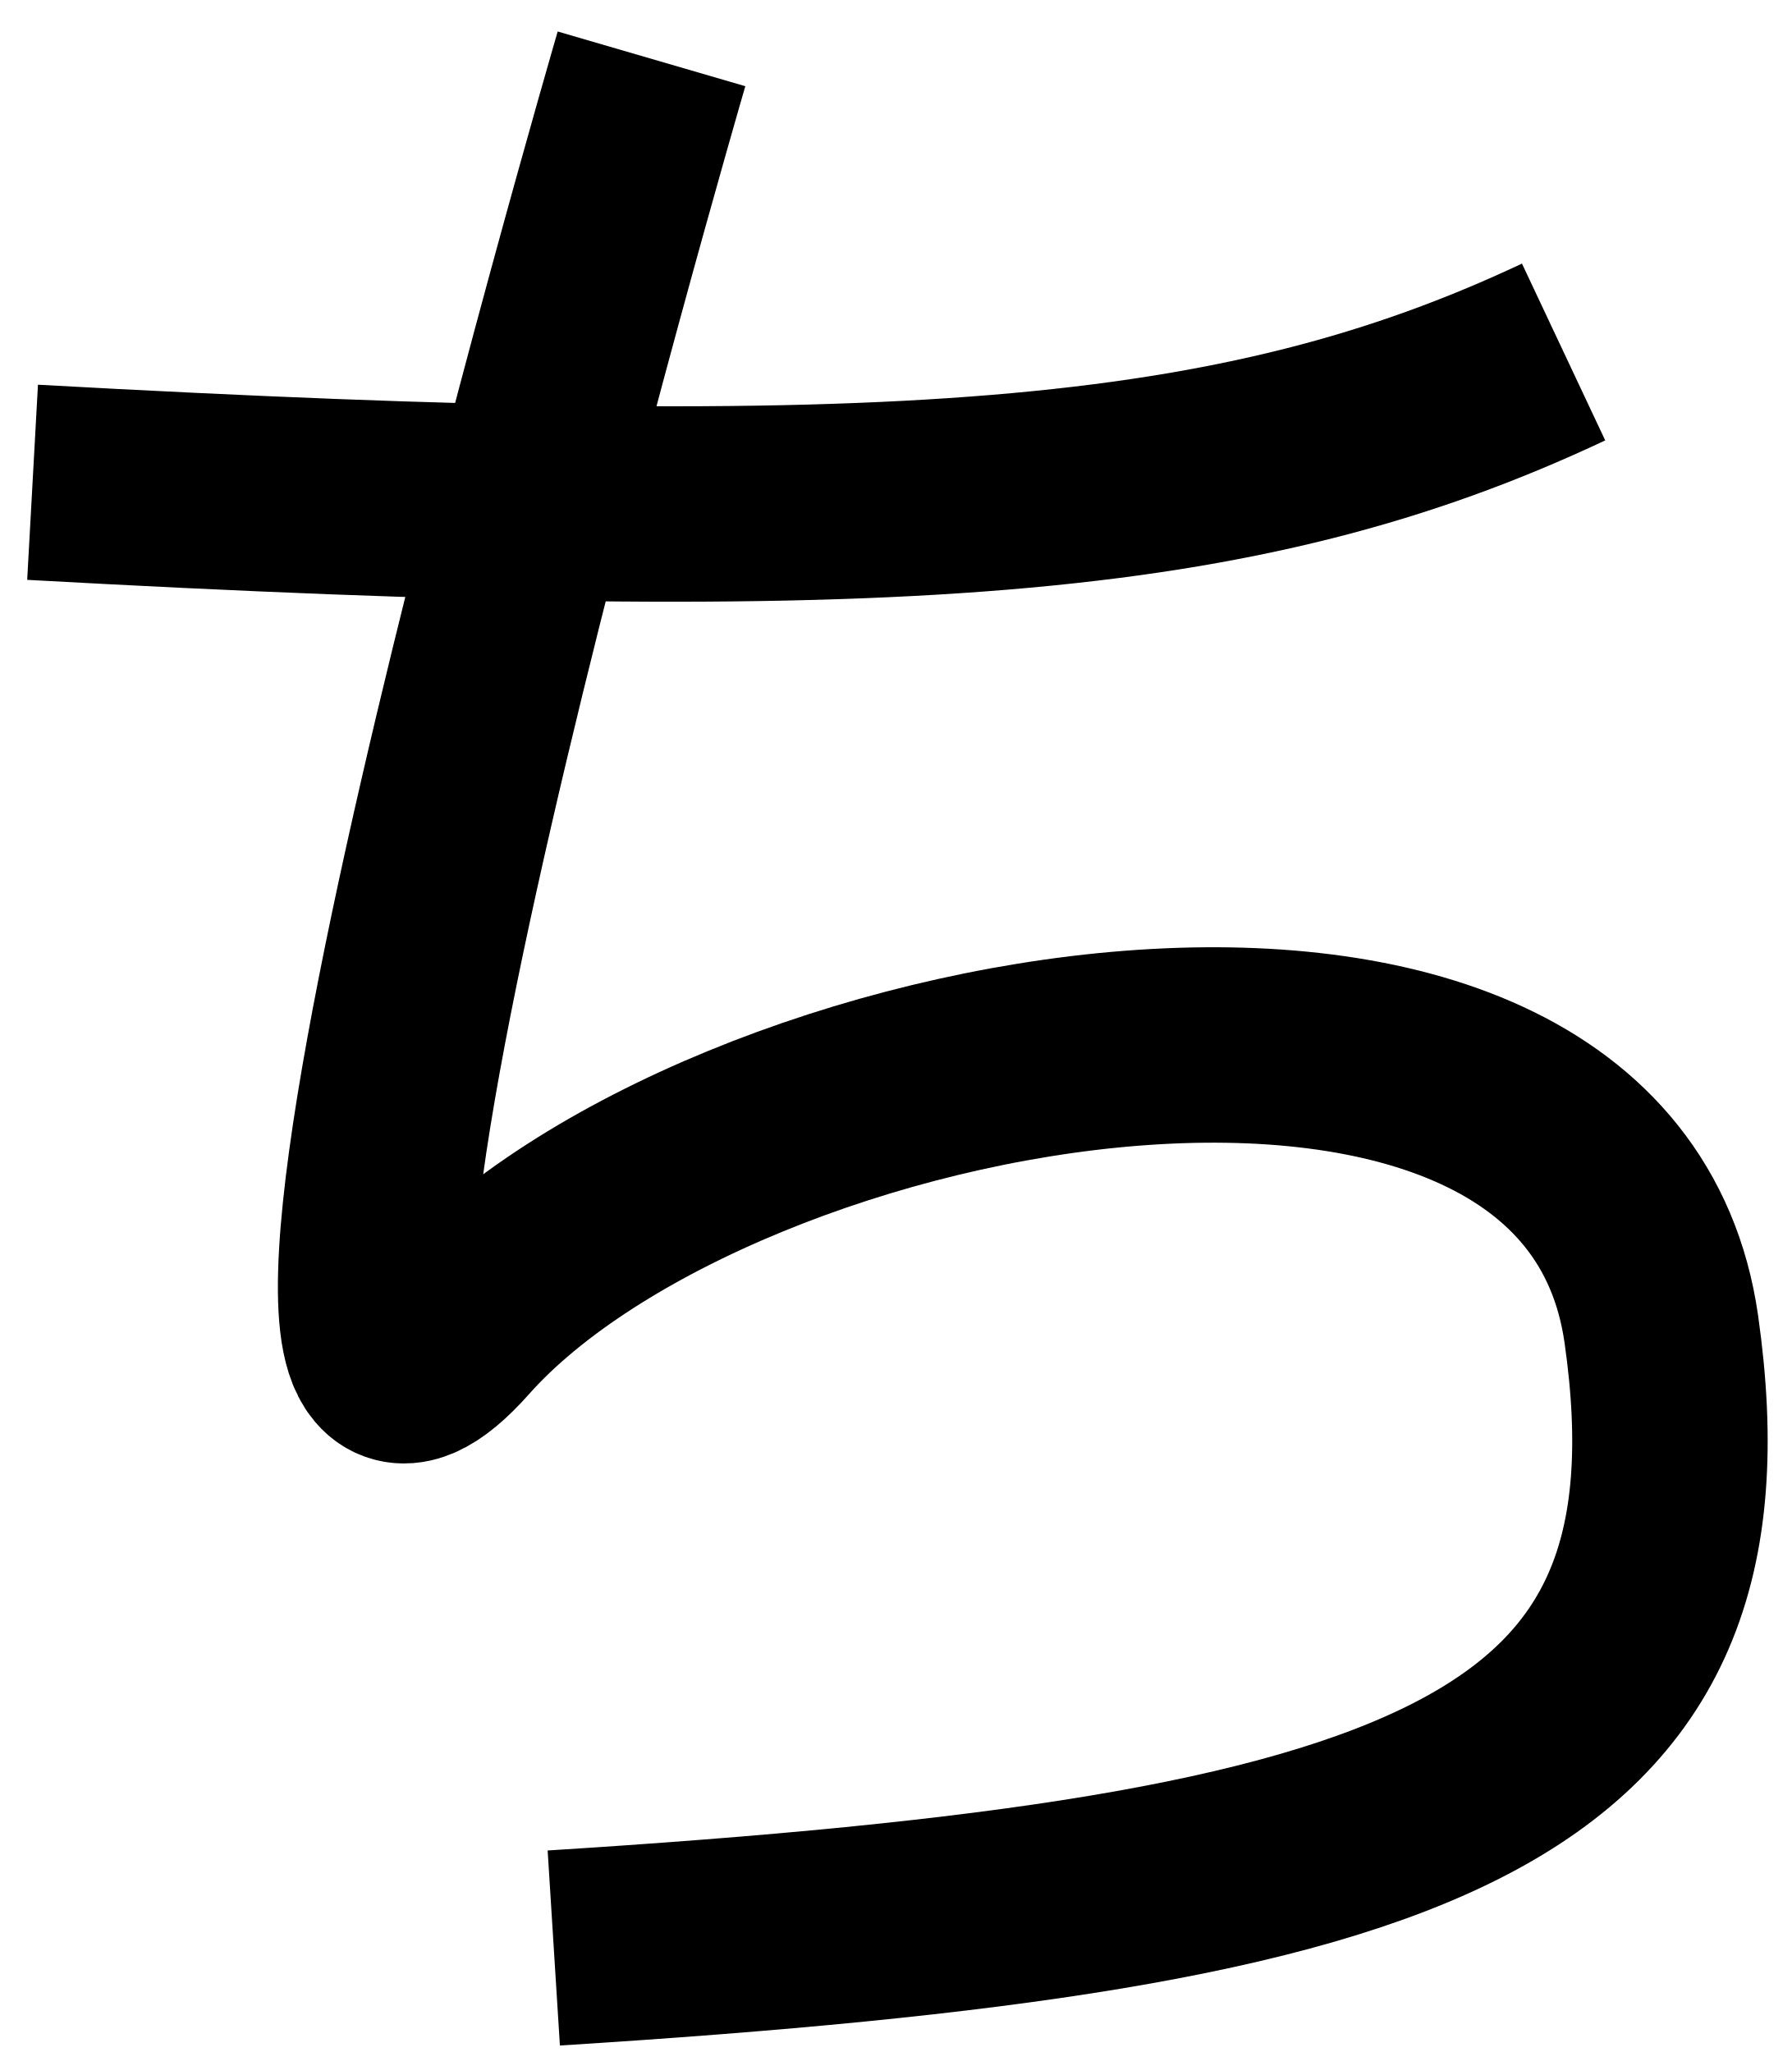
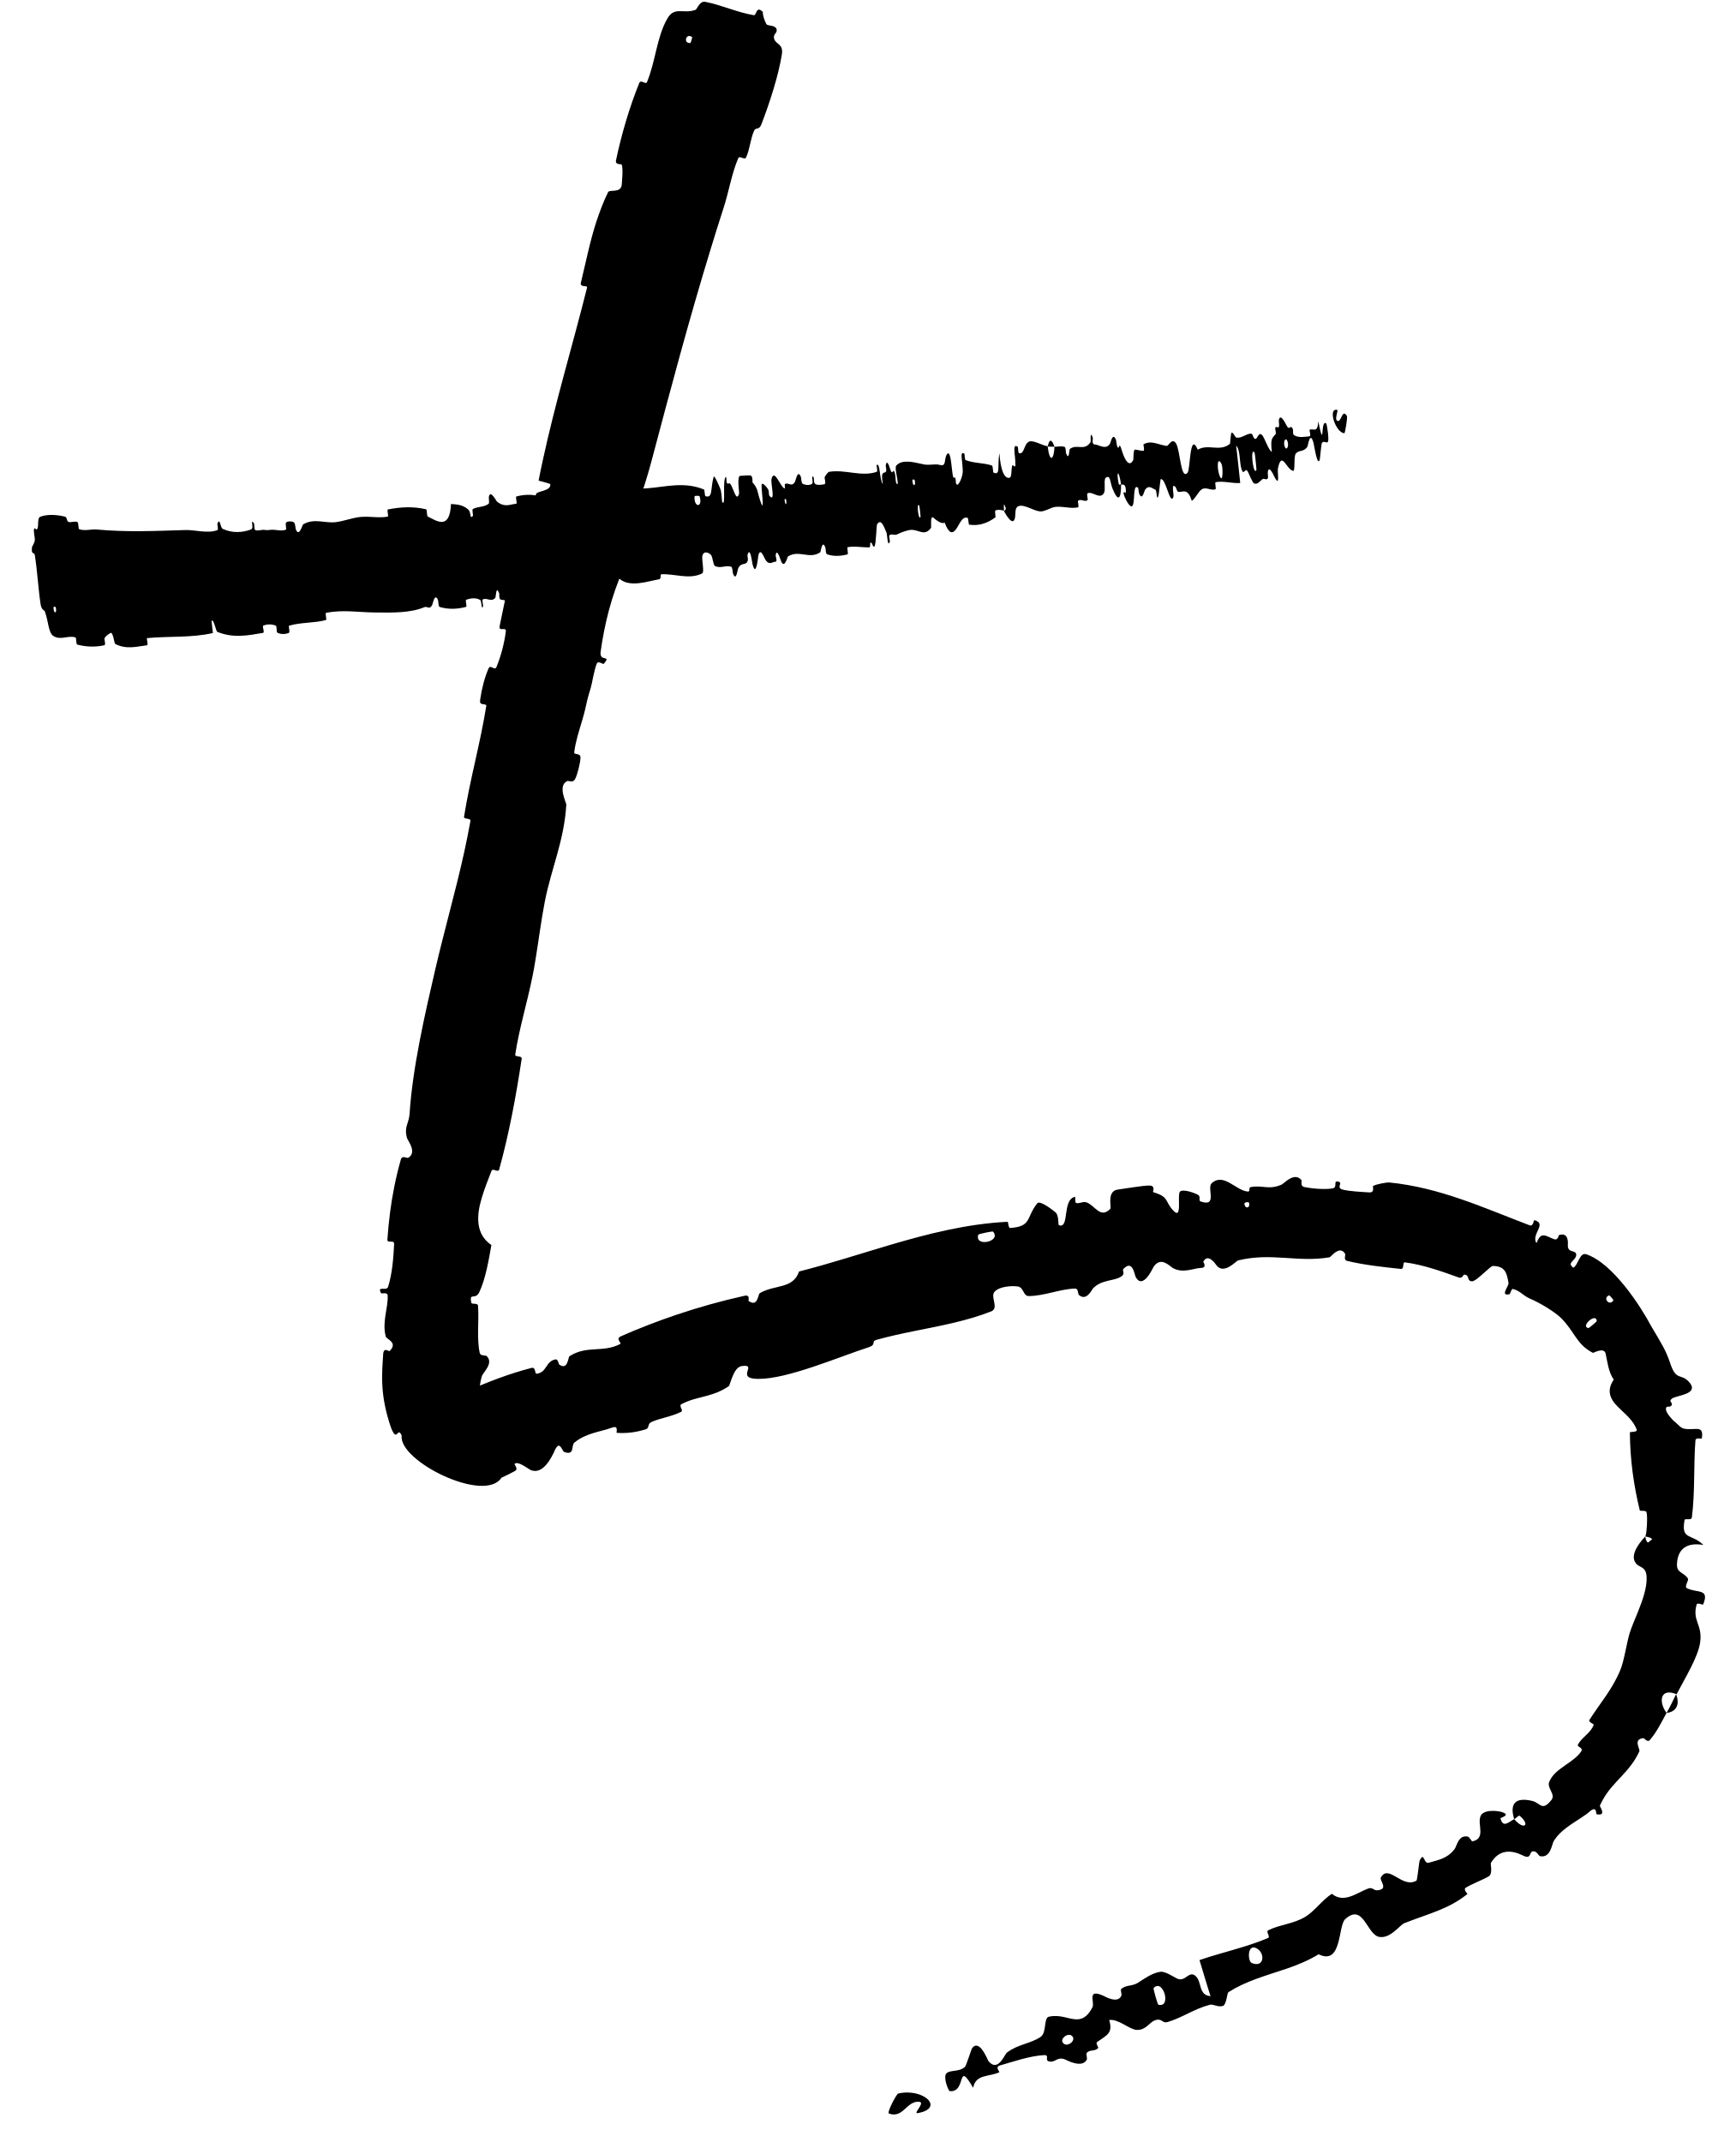
- <svg xmlns="http://www.w3.org/2000/svg" width="55" height="63" viewBox="0 0 55 63" fill="none">
-   <path d="M1 14.807C27.446 16.267 38.032 15.5 48 10.807M20 1.807C20 1.807 6 49.807 14 40.807C22 31.807 49 26.807 51 40.807C53 54.807 43.862 58.118 17 59.807" stroke="black" stroke-width="6" />
+ <svg xmlns="http://www.w3.org/2000/svg" width="47" height="58" viewBox="0 0 47 58" fill="none">
+   <path d="M1.089 13.993C1.282 13.916 1.549 13.938 1.757 13.989C1.822 14.005 1.804 14.114 1.85 14.13C1.939 14.16 2.01 14.098 2.099 14.137C2.129 14.15 2.116 14.321 2.146 14.331C2.313 14.384 2.457 14.323 2.622 14.338C3.431 14.413 4.213 14.377 5.02 14.352C5.286 14.344 5.624 14.455 5.887 14.354C5.918 14.342 5.881 14.198 5.885 14.185C5.956 13.989 5.962 14.288 6.029 14.32C6.294 14.443 6.568 14.422 6.797 14.336C6.798 14.335 6.799 14.335 6.801 14.334C6.89 14.291 6.758 14.023 6.878 14.171C6.887 14.181 6.881 14.34 6.91 14.353C6.977 14.383 7.092 14.34 7.142 14.346C7.239 14.359 7.254 14.355 7.342 14.346C7.463 14.334 7.616 14.393 7.741 14.342C7.768 14.33 7.711 14.176 7.752 14.143C7.792 14.11 7.91 14.109 7.954 14.142C7.999 14.174 7.998 14.301 8.008 14.329C8.096 14.564 8.188 14.212 8.205 14.201C8.503 14.02 8.798 14.176 9.095 14.138C9.321 14.109 9.554 14.015 9.769 13.997C10.026 13.975 10.253 14.034 10.5 13.988C10.526 13.983 10.471 13.8 10.503 13.794C10.84 13.729 11.18 13.706 11.535 13.79C11.57 13.798 11.547 13.968 11.584 13.987C11.809 14.095 12.178 14.378 12.211 13.647C12.355 13.657 12.53 13.664 12.674 13.793C12.753 13.863 12.723 14.012 12.77 13.998C12.777 13.995 12.787 13.988 12.8 13.975C12.821 13.955 12.772 13.802 12.803 13.784C12.938 13.709 13.1 13.74 13.23 13.641C13.256 13.621 13.23 13.482 13.235 13.455C13.277 13.242 13.434 13.566 13.461 13.587C13.672 13.747 13.8 13.658 13.976 13.64C14.017 13.636 13.945 13.453 13.983 13.443C14.183 13.39 14.395 13.379 14.604 13.438C14.65 13.451 14.63 13.617 14.653 13.632C14.756 13.695 14.738 13.389 14.835 13.443C14.856 13.454 14.863 13.593 14.868 13.607C14.952 13.838 14.956 13.496 14.969 13.487C15.131 13.363 15.287 13.7 15.449 13.629C15.469 13.62 15.401 13.452 15.457 13.437C15.829 13.341 16.235 13.338 16.627 13.43C16.688 13.444 16.663 13.58 16.669 13.596C16.76 13.84 16.756 13.498 16.773 13.483C16.912 13.372 17.087 13.638 17.138 13.223C17.661 13.27 18.152 13.083 18.674 13.152C18.803 13.169 18.933 13.201 19.066 13.257C19.075 13.26 19.082 13.428 19.099 13.434C19.302 13.502 19.233 13.249 19.32 12.917C19.342 12.833 19.488 13.202 19.5 13.229C19.544 13.328 19.543 13.58 19.556 13.598C19.663 13.744 19.545 12.928 19.662 12.913C19.666 12.914 19.67 13.066 19.681 13.08C19.718 13.123 19.741 13.059 19.777 13.107C19.861 13.219 19.936 13.613 20.011 13.368C20.021 13.337 19.942 12.875 20.049 12.884C20.092 12.888 20.276 12.857 20.331 12.88C20.387 12.903 20.37 13.057 20.375 13.063C20.54 13.243 20.497 13.332 20.604 13.616C20.711 13.899 20.603 13.206 20.622 13.124C20.641 13.043 20.764 13.194 20.796 13.247C20.828 13.301 20.809 13.4 20.835 13.429C21.01 13.62 20.856 13.075 20.891 12.959C20.973 12.683 21.128 13.187 21.24 13.225C21.27 13.235 21.232 13.12 21.256 13.106C21.351 13.051 21.432 13.204 21.527 13.042C21.543 13.016 21.596 12.694 21.685 12.914C21.697 12.946 21.69 13.078 21.736 13.101C21.805 13.136 21.924 13.149 21.988 13.098C22.034 13.059 21.949 12.855 22.021 12.913C22.054 12.939 22.017 13.069 22.076 13.107C22.134 13.145 22.27 13.123 22.321 13.112C22.372 13.101 22.323 12.944 22.326 12.933C22.343 12.867 22.432 12.777 22.441 12.777C22.879 12.701 23.32 12.92 23.738 12.776C23.771 12.765 23.727 12.599 23.732 12.595C23.838 12.509 23.804 12.972 23.904 13.112C23.849 12.77 23.904 12.826 23.981 12.778C24.017 12.755 23.979 12.624 23.981 12.61C24.014 12.4 24.087 12.656 24.104 12.709C24.168 12.9 24.18 12.663 24.223 12.791C24.265 12.918 24.23 13.119 24.307 13.106C24.314 12.981 24.215 12.666 24.267 12.607C24.349 12.514 24.473 12.493 24.603 12.501C24.79 12.512 24.989 12.582 25.097 12.584C25.279 12.588 25.334 12.558 25.444 12.589C25.643 12.646 25.544 12.416 25.647 12.292C25.75 12.168 25.768 12.762 25.801 12.886C25.833 13.01 25.835 12.878 25.864 12.944C25.894 13.011 25.86 13.103 25.912 13.123C25.963 13.142 26.067 12.901 26.067 12.767C26.068 12.483 25.971 12.197 26.112 12.284C26.12 12.289 26.116 12.447 26.146 12.459C26.385 12.549 26.618 12.527 26.855 12.604C26.888 12.615 26.882 12.79 26.901 12.798C27.101 12.884 26.998 12.603 27.059 12.269C27.09 12.7 27.18 12.954 27.322 12.939C27.407 12.93 27.369 12.745 27.407 12.606C27.418 12.564 27.495 12.685 27.494 12.596C27.494 12.304 27.396 11.989 27.558 12.099C27.566 12.104 27.565 12.264 27.588 12.271C27.739 12.315 27.718 12.012 27.868 11.956C27.985 11.912 28.224 12.068 28.365 12.081C28.423 12.562 28.539 12.436 28.55 12.097C28.641 12.099 28.735 12.068 28.828 12.103C28.859 12.115 28.857 12.257 28.863 12.271C28.951 12.5 28.948 12.173 28.966 12.158C29.16 12.008 29.361 12.231 29.53 11.967C29.536 11.957 29.505 11.621 29.59 11.859C29.595 11.875 29.549 12.036 29.644 12.035C29.739 12.035 29.939 12.192 30.05 12.021C30.077 11.979 30.122 11.698 30.213 11.902C30.225 11.93 30.228 12.027 30.247 12.078C30.308 12.243 30.287 11.903 30.37 12.184C30.437 12.409 30.53 12.584 30.619 12.534C30.642 12.522 30.663 12.496 30.685 12.453C30.688 12.447 30.685 12.175 30.727 12.174C30.794 12.172 30.895 12.216 30.963 12.206C30.996 12.201 30.954 12.037 30.959 12.033C31.169 11.912 31.346 12.04 31.592 12.075C31.637 12.081 31.733 11.838 31.841 12.007C31.958 12.191 31.966 13.02 32.155 12.799C32.231 12.71 32.208 11.66 32.43 12.177C32.713 12.007 33.024 12.246 33.3 12.018C33.313 12.008 33.319 11.713 33.351 11.713C33.399 11.714 33.442 11.846 33.477 11.85C33.623 11.873 33.737 11.741 33.875 11.742C33.928 11.742 33.927 11.884 33.99 11.884C34.052 11.884 34.07 11.695 34.164 11.773C34.236 11.833 34.346 12.201 34.436 12.234C34.392 11.863 34.45 11.863 34.54 11.752C34.557 11.731 34.519 11.604 34.527 11.588C34.556 11.516 34.605 11.619 34.631 11.542C34.638 11.523 34.622 11.397 34.626 11.374C34.663 11.18 34.799 11.452 34.823 11.5C34.912 11.68 34.922 11.511 34.982 11.579C35.042 11.647 34.978 11.749 35.043 11.787C35.176 11.864 35.33 11.824 35.455 11.814C35.504 11.809 35.449 11.645 35.456 11.64C35.552 11.584 35.678 11.751 35.692 11.407C35.873 12.269 35.743 11.315 35.911 11.471C35.924 11.483 35.991 11.893 35.955 11.959C35.918 12.025 35.835 11.905 35.786 12.007C35.774 12.031 35.74 12.427 35.732 12.452C35.666 12.646 35.575 12.032 35.566 11.999C35.467 11.641 35.418 12.07 35.395 12.102C35.289 12.249 35.175 12.175 35.084 12.283C35.025 12.352 35.07 12.756 35.016 12.75C34.836 12.731 34.704 12.177 34.601 12.685C34.579 12.793 34.67 13.23 34.499 12.899C34.489 12.878 34.355 12.573 34.326 12.781C34.322 12.807 34.339 12.935 34.331 12.947C34.28 13.024 34.227 12.927 34.167 12.985C34.108 13.042 34.038 13.125 33.958 13.091C33.91 13.071 33.821 12.839 33.792 12.783C33.71 12.622 33.68 12.907 33.616 12.707C33.552 12.507 33.587 12.185 33.47 12.066C33.509 12.4 33.544 12.743 33.58 13.079C33.36 13.095 33.131 13.015 32.913 13.057C32.886 13.063 32.937 13.239 32.908 13.249C32.789 13.293 32.665 13.179 32.544 13.246C32.45 13.299 32.366 13.503 32.268 13.563C32.157 13.19 32.02 13.339 31.904 13.318C31.863 13.311 31.853 13.209 31.821 13.179C31.701 13.069 31.793 13.4 31.77 13.457C31.676 13.699 31.569 12.937 31.426 12.974C31.418 12.976 31.376 13.395 31.366 13.422C31.305 13.598 31.334 13.282 31.279 13.258C31.178 13.215 31.101 13.127 31.005 13.26C30.977 13.299 30.933 13.562 30.845 13.374C30.834 13.35 30.821 13.214 30.814 13.207C30.752 13.155 30.729 13.212 30.717 13.303C30.702 13.416 30.705 13.582 30.677 13.666C30.627 13.818 30.484 13.54 30.452 13.458C30.368 13.248 30.483 13.36 30.484 13.338C30.487 13.079 30.416 13.133 30.354 13.119C30.293 12.706 30.214 12.741 30.291 13.106C30.299 13.146 30.34 13.102 30.354 13.119C30.354 13.532 30.27 13.596 30.122 13.229C30.052 13.056 30.07 12.843 29.938 12.937C29.878 12.979 29.939 13.262 29.892 13.347C29.784 13.541 29.581 13.296 29.452 13.355C29.406 13.376 29.473 13.527 29.442 13.546C29.359 13.6 29.266 13.493 29.185 13.564C29.178 13.571 29.218 13.732 29.191 13.737C28.984 13.783 28.789 13.701 28.57 13.726C28.464 13.738 28.287 13.852 28.176 13.848C27.982 13.841 27.719 13.633 27.565 13.711C27.464 13.762 27.508 13.922 27.477 14.039C27.417 14.267 27.213 13.899 27.185 13.842C27.184 13.84 27.27 13.79 27.211 13.712C27.161 13.541 27.186 13.841 27.185 13.842C27.167 13.805 26.98 13.791 26.948 13.827C26.931 13.846 26.962 14 26.952 14.007C26.727 14.176 26.489 14.247 26.234 14.205C26.23 14.203 26.214 14.029 26.203 14.025C26.051 13.966 25.987 14.189 25.885 14.33C25.784 14.471 25.685 14.44 25.578 14.152C25.494 14.2 25.35 14.085 25.267 14.014C25.184 13.944 25.216 14.283 25.211 14.29C25.084 14.465 24.974 14.416 24.841 14.376C24.793 14.361 24.741 14.348 24.685 14.347C24.584 14.345 24.393 14.418 24.291 14.469C24.21 14.509 24.149 14.437 24.077 14.497C24.068 14.505 24.097 14.654 24.095 14.66C24.03 14.851 24.026 14.479 24 14.415C23.904 14.185 23.848 14.063 23.75 14.189C23.728 14.218 23.72 14.757 23.677 14.794C23.621 14.841 23.62 14.648 23.562 14.702C23.557 14.707 23.573 14.823 23.533 14.823C23.347 14.824 23.139 14.781 22.95 14.817C22.924 14.822 22.981 15.003 22.944 15.012C22.771 15.056 22.577 15.074 22.395 15.009C22.35 14.992 22.36 14.859 22.346 14.822C22.26 14.596 22.223 14.945 22.21 14.953C21.917 15.156 21.638 14.879 21.336 15.066C21.32 15.077 21.232 15.457 21.133 15.153C21.126 15.133 21.026 14.821 21.001 15.046C21 15.06 21.058 15.22 20.991 15.211C20.925 15.203 20.835 15.325 20.724 15.156C20.688 15.103 20.582 14.793 20.53 15.057C20.527 15.076 20.471 15.665 20.375 15.276C20.359 15.211 20.314 14.792 20.241 15.019C20.227 15.063 20.274 15.152 20.231 15.217C20.165 15.316 20.049 15.217 19.978 15.416C19.966 15.451 19.932 15.744 19.848 15.535C19.835 15.503 19.834 15.361 19.802 15.349C19.651 15.292 19.515 15.404 19.359 15.326C19.304 15.298 19.302 15.069 19.241 15.015C19.18 14.961 19.066 14.916 19.024 15.027C18.981 15.137 19.087 15.489 19.008 15.529C18.998 15.534 18.988 15.539 18.977 15.543C18.64 15.69 18.267 15.534 17.913 15.549C17.859 15.551 17.919 15.674 17.841 15.687C17.551 15.733 17.065 15.918 16.778 15.676C16.548 15.482 16.781 15.283 16.615 15.213C16.535 15.18 16.508 15.609 16.491 15.624C16.332 15.781 16.187 15.611 16.036 15.688C16.004 15.704 16.058 15.869 16.031 15.881C15.94 15.922 15.831 15.859 15.742 15.885C15.702 15.896 15.726 16.025 15.687 16.02C15.594 16.009 15.508 15.964 15.405 15.854C15.396 15.844 15.429 15.676 15.362 15.678C15.254 15.683 15.105 15.58 14.997 15.719C14.965 15.761 15.002 16.057 14.897 15.863C14.875 15.822 14.851 15.464 14.798 15.783C14.789 15.836 14.687 16.27 14.578 16.012C14.549 15.944 14.461 15.66 14.423 15.711C14.418 15.719 14.462 15.875 14.427 15.895C14.305 15.964 14.168 15.964 14.042 16.03C14.009 16.048 14.082 16.206 14.031 16.228C13.892 16.288 13.706 16.269 13.558 16.235C13.503 16.223 13.522 16.082 13.517 16.067C13.425 15.834 13.43 16.164 13.412 16.186C13.301 16.316 13.185 16.175 13.074 16.23C13.043 16.245 13.086 16.397 13.081 16.412C13.08 16.416 13.079 16.42 13.077 16.423C13.033 16.539 13.045 16.27 13 16.245C12.872 16.173 12.743 16.202 12.627 16.237C12.584 16.25 12.656 16.424 12.617 16.433C12.39 16.494 12.147 16.507 11.908 16.436C11.863 16.423 11.872 16.28 11.86 16.25C11.77 16.036 11.719 16.35 11.702 16.381C11.625 16.524 11.573 16.407 11.493 16.44C11.103 16.605 10.594 16.587 10.206 16.585C9.7 16.584 9.298 16.501 8.828 16.595C8.798 16.601 8.852 16.782 8.826 16.789C8.496 16.876 8.157 16.846 7.828 16.942C7.801 16.949 7.863 17.119 7.82 17.137C7.732 17.175 7.616 17.18 7.517 17.136C7.469 17.115 7.51 16.957 7.462 16.939C7.35 16.896 7.236 16.898 7.132 16.939C7.131 16.939 7.131 16.939 7.131 16.94C7.088 16.959 7.179 17.128 7.12 17.137C6.716 17.206 6.321 17.288 5.881 17.108C5.851 17.096 5.78 16.735 5.729 16.813C5.737 16.914 5.752 17.033 5.764 17.141C5.18 17.274 4.579 17.222 3.983 17.278C3.958 17.28 4.026 17.467 3.977 17.473C3.697 17.506 3.432 17.593 3.121 17.438C3.09 17.423 3.062 17.082 2.984 17.144C2.971 17.156 2.85 17.217 2.827 17.294C2.824 17.306 2.867 17.461 2.827 17.471C2.594 17.525 2.341 17.52 2.093 17.454C2.053 17.443 2.072 17.269 2.044 17.26C1.84 17.195 1.647 17.349 1.444 17.22C1.308 17.132 1.316 16.835 1.215 16.557C1.2 16.518 1.123 16.521 1.098 16.355C1.035 15.937 1.013 15.473 0.942 15.027C0.926 14.932 0.837 15.048 0.868 14.808C0.871 14.792 0.935 14.705 0.943 14.624C0.949 14.568 0.904 14.401 0.921 14.328C0.938 14.255 0.985 14.393 1.017 14.306C1.05 14.217 1.006 14.027 1.089 13.993ZM24.893 13.699C24.804 13.546 24.87 14.141 24.925 13.989C24.927 13.981 24.897 13.707 24.893 13.699ZM33.075 12.567C32.953 12.316 32.942 12.709 33.03 12.903C33.118 13.097 33.112 12.643 33.075 12.567ZM33.969 12.259C33.84 12.066 33.93 12.91 34.019 12.726C34.024 12.715 33.977 12.271 33.969 12.259ZM1.507 16.437C1.505 16.429 1.45 16.428 1.449 16.436C1.444 16.628 1.556 16.63 1.507 16.437ZM34.854 11.936C34.807 11.826 34.731 11.969 34.789 12.106C34.836 12.216 34.912 12.072 34.854 11.936ZM21.279 13.514C21.277 13.505 21.237 13.502 21.244 13.552C21.267 13.713 21.316 13.66 21.279 13.514ZM36.401 11.73C36.168 11.727 35.942 11.05 36.201 11.097C36.248 11.105 36.132 11.331 36.197 11.386C36.316 11.487 36.331 11.041 36.468 11.262C36.493 11.302 36.415 11.732 36.401 11.731C36.401 11.731 36.401 11.73 36.401 11.73ZM24.763 12.992C24.761 12.984 24.706 12.983 24.705 12.991C24.7 13.183 24.811 13.185 24.763 12.992ZM18.942 13.437C18.936 13.421 18.808 13.421 18.806 13.437C18.779 13.754 19.039 13.754 18.942 13.437ZM28.369 12.093C28.404 11.896 28.472 11.865 28.55 12.097C28.489 12.092 28.43 12.097 28.369 12.093ZM21.169 1.476C21.079 2.046 20.831 2.81 20.613 3.371C20.546 3.543 20.466 3.427 20.414 3.547C20.315 3.776 20.299 4.061 20.198 4.267C20.162 4.341 20.023 4.204 19.989 4.282C19.81 4.7 19.728 5.215 19.589 5.637C19.473 5.991 19.351 6.388 19.242 6.742C18.66 8.64 18.149 10.561 17.631 12.518C17.58 12.713 17.52 12.912 17.456 13.114C17.264 13.724 17.033 14.409 16.948 15.014C16.934 15.108 17.09 15.085 17.098 15.106C17.217 15.425 16.948 15.267 16.868 15.441C16.552 16.135 16.361 16.933 16.263 17.644C16.222 17.947 16.573 17.711 16.347 17.976C16.331 17.994 16.195 17.885 16.161 17.963C16.084 18.141 16.035 18.496 15.992 18.636C15.908 18.907 15.9 18.953 15.842 19.213C15.82 19.309 15.792 19.408 15.762 19.51C15.68 19.787 15.582 20.082 15.548 20.368C15.538 20.452 15.718 20.377 15.717 20.513C15.716 20.649 15.63 20.991 15.569 21.1C15.508 21.208 15.394 21.133 15.362 21.148C15.087 21.267 15.335 21.734 15.333 21.787C15.276 22.763 14.929 23.509 14.753 24.403C14.651 24.924 14.585 25.467 14.497 25.996C14.473 26.146 14.447 26.293 14.418 26.435C14.27 27.168 14.06 27.835 13.95 28.556C13.938 28.632 14.139 28.575 14.125 28.669C13.969 29.697 13.786 30.688 13.515 31.668C13.488 31.764 13.342 31.614 13.306 31.708C13.227 31.915 13.118 32.182 13.043 32.438C12.901 32.909 12.866 33.413 13.305 33.713C13.23 34.127 13.153 34.611 12.978 34.988C12.866 35.218 12.703 34.977 12.759 35.27C12.772 35.335 12.935 35.263 12.943 35.359C12.973 35.789 12.903 36.233 12.989 36.635C13.007 36.72 13.149 36.694 13.175 36.717C13.384 36.915 13.059 37.178 13.044 37.272C12.863 37.891 13.256 37.856 12.71 37.839C12.743 37.847 12.645 37.662 12.675 37.656C12.676 37.655 12.677 37.655 12.678 37.655C13.209 37.42 13.791 37.194 14.39 37.04C14.517 37.009 14.468 37.204 14.532 37.197C14.816 37.161 14.768 36.851 15.049 36.808C15.105 36.8 15.128 36.94 15.143 36.95C15.378 37.113 15.382 36.746 15.418 36.723C15.903 36.418 16.305 36.639 16.79 36.394C16.846 36.365 16.651 36.254 16.812 36.183C17.276 35.977 17.82 35.767 18.319 35.599C18.946 35.388 19.533 35.226 20.155 35.087C20.327 35.049 20.253 35.215 20.269 35.226C20.522 35.406 20.52 35.047 20.571 35.016C20.973 34.778 21.474 34.91 21.635 34.429C22.47 34.217 23.264 33.956 24.081 33.715C25.127 33.406 26.179 33.138 27.279 33.083C27.303 33.082 27.3 33.255 27.349 33.251C27.941 33.208 27.771 32.981 28.083 32.584C28.162 32.484 28.537 32.796 28.568 32.818C28.683 32.9 28.638 33.164 28.674 33.177C28.964 33.277 28.752 32.479 29.107 32.407C29.119 32.406 29.102 32.564 29.135 32.573C29.236 32.601 29.316 32.523 29.417 32.557C29.647 32.636 29.793 33.015 30.064 32.729C30.067 32.726 30.069 32.718 30.07 32.708C30.076 32.611 29.985 32.239 30.276 32.209C30.402 32.195 30.969 32.094 31.131 32.102C31.293 32.108 31.207 32.274 31.219 32.279C31.671 32.414 31.522 32.52 31.771 32.783C32.017 33.046 31.869 32.359 31.946 32.27C32.024 32.181 32.357 32.306 32.439 32.355C32.522 32.403 32.438 32.509 32.509 32.533C32.978 32.695 32.669 32.166 32.806 32.04C33.129 31.742 33.46 32.236 33.781 32.264C33.869 32.272 33.79 32.159 33.867 32.143C34.174 32.081 34.358 32.233 34.708 32.072C34.764 32.045 35.046 31.725 35.235 31.952C35.261 31.985 35.189 32.115 35.321 32.143C35.517 32.184 35.863 32.215 36.081 32.179C36.086 32.178 36.092 32.176 36.096 32.175C36.227 32.136 36.072 31.935 36.261 32.005C36.348 32.038 36.181 32.157 36.344 32.208C36.506 32.258 36.915 32.277 37.074 32.287C37.233 32.295 37.16 32.127 37.173 32.117C37.258 32.06 37.574 32.013 37.602 32.017C38.986 32.153 40.167 32.704 41.418 33.179C41.516 33.217 41.526 33.033 41.541 33.038C41.905 33.134 41.447 33.415 41.6 33.662C41.718 33.359 41.818 33.445 42.026 33.533C42.041 33.539 42.056 33.546 42.072 33.552C42.188 33.597 42.197 33.448 42.214 33.441C42.479 33.36 42.453 33.656 42.45 33.718C42.444 33.948 42.683 33.827 42.677 33.984C42.667 34.138 42.406 34.192 42.599 34.326C42.728 34.266 42.769 33.895 42.953 33.964C43.683 34.212 44.441 35.404 44.706 35.907C45 36.404 45.094 36.55 45.206 36.867C45.388 37.447 45.512 37.145 45.758 37.451C45.993 37.762 45.368 37.783 45.266 37.873C45.162 37.96 45.305 37.971 45.259 38.052C45.213 38.132 45.087 38.031 45.109 38.178C45.119 38.249 45.206 38.362 45.307 38.465C45.307 38.465 45.307 38.465 45.307 38.465C45.315 38.471 45.322 38.476 45.329 38.483C45.337 38.489 45.344 38.496 45.352 38.503C45.36 38.51 45.368 38.517 45.376 38.524C45.384 38.531 45.392 38.538 45.4 38.546C45.408 38.553 45.417 38.561 45.425 38.569C45.434 38.577 45.443 38.584 45.451 38.592C45.451 38.592 45.451 38.593 45.451 38.593C45.496 38.637 45.539 38.668 45.574 38.678C45.866 38.758 46.142 38.547 46.078 38.947C46.074 38.97 45.912 38.913 45.905 39C45.852 39.69 45.897 40.404 45.808 41.088C45.796 41.182 45.621 41.103 45.611 41.157C45.509 41.715 45.797 41.515 46.12 41.834C45.688 41.759 45.427 41.925 45.405 42.343C45.389 42.596 45.579 42.563 45.7 42.739C45.736 42.791 45.591 42.963 45.676 43.005C45.951 43.144 46.297 43.002 46.113 43.446C46.104 43.465 45.955 43.381 45.937 43.448C45.876 43.663 45.913 43.796 45.961 43.936C46.01 44.079 46.069 44.23 46.031 44.48C45.977 44.872 45.594 45.489 45.395 45.876C44.949 45.688 44.9 46.083 45.123 46.382C44.984 46.634 44.854 46.907 44.668 47.118C44.605 47.19 44.519 47.062 44.5 47.065C44.204 47.088 44.412 47.36 44.387 47.42C44.137 47.98 43.664 48.243 43.398 48.733C43.369 48.783 43.342 48.837 43.317 48.894C43.309 48.914 43.516 49.185 43.227 49.124C43.208 49.119 43.244 48.869 43.03 49.061C42.81 49.259 42.287 49.482 42.068 49.853C42.012 49.947 41.987 50.314 41.699 50.261C41.661 50.253 41.626 50.159 41.564 50.138C41.365 50.072 41.51 50.387 41.223 50.237C40.925 50.093 40.591 50.064 40.363 50.45C40.355 50.462 40.422 50.74 40.309 50.806C40.139 50.906 39.872 51.003 39.69 51.112C39.603 51.164 39.744 51.276 39.73 51.287C39.457 51.499 39.23 51.614 38.961 51.725C38.67 51.845 38.367 51.939 38.022 52.075C37.904 52.121 37.647 52.502 37.342 52.446C37.007 52.385 36.918 51.52 36.425 51.963C36.222 52.142 36.343 53.231 35.703 52.917C35.143 53.257 34.584 53.371 34 53.588C33.731 53.688 33.504 53.79 33.259 53.944C33.225 53.967 33.205 54.285 33.113 54.315C32.975 54.359 32.853 54.258 32.753 54.285C32.322 54.399 32.02 54.63 31.616 54.751C31.465 54.796 31.471 54.645 31.289 54.699C31.11 54.753 31.039 54.973 30.782 54.965C30.583 54.96 30.285 54.66 30.032 54.697C30.14 55.055 29.973 55.102 29.705 55.293C29.653 55.33 29.755 55.434 29.732 55.457C29.642 55.557 29.503 55.488 29.422 55.591C29.403 55.616 29.441 55.737 29.428 55.764C29.381 55.86 29.292 55.886 29.198 55.881C29.062 55.874 28.915 55.802 28.877 55.783C28.631 55.661 28.592 55.847 28.423 55.822C28.254 55.796 28.445 55.638 28.261 55.648C27.872 55.67 27.425 55.828 27.072 55.928C26.93 55.968 27.076 56.103 27.056 56.112C26.774 56.242 26.42 56.157 26.348 56.532C25.895 55.75 26.179 56.671 25.715 56.622C25.678 56.618 25.522 56.231 25.63 56.136C25.734 56.043 25.973 56.109 26.127 55.965C26.164 55.931 26.298 55.486 26.323 55.454C26.529 55.201 26.741 55.785 26.765 55.813C27.025 56.12 27.196 55.631 27.262 55.58C27.558 55.352 27.91 55.336 28.174 55.155C28.35 55.036 28.247 54.642 28.401 54.607C28.546 54.574 28.676 54.589 28.796 54.614C29.094 54.679 29.346 54.799 29.579 54.352C29.649 54.219 29.411 53.83 29.88 54.043C29.91 54.057 30.277 54.272 30.364 54.029C30.375 53.999 30.333 53.876 30.355 53.858C30.499 53.735 30.642 53.795 30.819 53.683C30.993 53.571 31.194 53.424 31.418 53.391C31.553 53.372 31.794 53.542 31.874 53.576C32.099 53.677 32.186 53.349 32.368 53.502C32.549 53.656 32.441 54.03 32.776 54.05C32.671 53.731 32.577 53.398 32.477 53.074C32.878 52.935 33.257 52.842 33.661 52.716C33.892 52.645 34.117 52.568 34.333 52.475C34.406 52.443 34.263 52.306 34.339 52.267C34.647 52.112 35.019 52.097 35.339 51.904C35.592 51.752 35.794 51.453 36.06 51.279C36.395 51.551 36.737 51.248 37.049 51.135C37.159 51.095 37.197 51.191 37.286 51.185C37.62 51.158 37.337 50.918 37.389 50.833C37.606 50.467 37.966 51.149 38.353 50.922C38.362 50.916 38.379 50.803 38.395 50.681C38.413 50.545 38.429 50.399 38.439 50.378C38.564 50.118 38.543 50.484 38.686 50.438C38.94 50.359 39.175 50.337 39.381 50.072C39.446 49.992 39.486 49.667 39.749 49.733C39.784 49.742 39.846 49.864 39.866 49.86C40.234 49.78 40.004 49.419 40.08 49.194C40.147 48.975 40.569 49.033 40.666 49.067C40.925 49.149 40.623 49.215 40.627 49.237C40.692 49.506 40.85 49.339 40.997 49.256C41.267 49.576 41.442 49.411 41.147 49.168C41.115 49.142 41.036 49.251 40.997 49.256C40.869 48.84 41.029 48.652 41.492 48.766C41.708 48.819 41.75 49.062 42.007 48.737C42.126 48.585 41.88 48.419 41.945 48.253C42.027 48.044 42.207 47.921 42.404 47.782C42.562 47.671 42.713 47.569 42.81 47.426C42.885 47.313 42.68 47.312 42.727 47.232C42.846 47.023 43.062 46.936 43.152 46.703C43.16 46.682 42.995 46.63 43.035 46.57C43.324 46.117 43.644 45.759 43.865 45.236C43.974 44.984 44.041 44.491 44.124 44.22C44.181 44.041 44.267 43.846 44.347 43.648C44.478 43.323 44.596 42.984 44.583 42.701C44.568 42.407 44.397 42.46 44.293 42.33C44.09 42.082 44.485 41.671 44.545 41.605C44.547 41.603 44.584 41.861 44.669 41.725C44.847 41.645 44.545 41.607 44.545 41.605C44.586 41.564 44.616 41.051 44.579 40.944C44.56 40.888 44.405 40.925 44.398 40.896C44.233 40.218 44.135 39.527 44.13 38.785C44.132 38.772 44.307 38.773 44.309 38.741C44.31 38.732 44.31 38.723 44.311 38.715C44.311 38.715 44.311 38.715 44.311 38.715C44.312 38.712 44.315 38.723 44.316 38.722C44.317 38.724 44.319 38.726 44.32 38.728C44.321 38.73 44.322 38.731 44.323 38.733C44.324 38.734 44.325 38.736 44.326 38.738C44.327 38.739 44.328 38.742 44.328 38.744C44.328 38.744 44.332 38.756 44.331 38.754C44.331 38.754 44.331 38.754 44.331 38.754C44.234 38.453 43.999 38.292 43.803 38.091C43.571 37.86 43.504 37.635 43.694 37.355C43.554 37.171 43.518 36.861 43.475 36.659C43.436 36.462 43.142 36.64 43.129 36.632C42.684 36.404 42.639 36.062 42.273 35.696C42.101 35.52 41.674 35.267 41.425 35.164C41.327 35.121 41.26 35.067 41.192 35.017C41.124 34.968 41.056 34.923 40.956 34.901C40.929 34.894 40.884 35.041 40.874 35.043C40.6 35.108 40.856 34.823 40.844 34.743C40.797 34.454 40.747 34.288 40.425 34.279C40.347 34.275 39.974 34.703 39.853 34.695C39.695 34.683 39.811 34.52 39.64 34.514C39.625 34.513 39.593 34.626 39.498 34.592C39.049 34.431 38.557 34.251 38.038 34.181C37.968 34.171 38.029 34.37 37.927 34.359C37.472 34.312 36.934 34.253 36.478 34.143C36.363 34.115 36.442 33.988 36.418 33.948C36.304 33.758 36.131 33.921 36.045 34.005C36.022 34.028 36.005 34.044 35.996 34.045C35.126 34.191 34.429 33.908 33.522 34.129C33.468 34.141 33.128 34.54 32.925 34.246C32.912 34.226 32.707 33.925 32.581 34.161C32.574 34.176 32.698 34.328 32.512 34.333C32.325 34.338 32.042 34.485 31.766 34.341C31.679 34.296 31.44 34.006 31.237 34.297C31.223 34.316 30.946 34.946 30.749 34.576C30.717 34.515 30.668 34.095 30.418 34.359C30.378 34.402 30.455 34.463 30.398 34.531C30.387 34.543 30.373 34.556 30.353 34.568C30.149 34.697 29.835 34.642 29.6 34.881C29.559 34.923 29.418 35.244 29.213 35.065C29.181 35.037 29.2 34.889 29.111 34.891C28.691 34.903 28.287 35.091 27.854 35.094C27.7 35.096 27.722 34.856 27.555 34.834C27.388 34.812 27.066 34.831 26.932 34.973C26.799 35.115 27.063 35.422 26.833 35.511C26.166 35.772 25.47 35.897 24.77 36.039C24.427 36.108 24.072 36.184 23.73 36.28C23.577 36.323 23.741 36.407 23.52 36.48C22.698 36.746 21.327 37.342 20.53 37.337C19.883 37.335 20.546 36.918 20.078 36.991C19.852 37.027 19.775 37.505 19.73 37.535C19.531 37.673 19.33 37.743 19.141 37.794C18.906 37.859 18.694 37.894 18.453 38.02C18.364 38.066 18.517 38.191 18.441 38.229C18.18 38.361 17.881 38.395 17.637 38.505C17.522 38.557 17.592 38.671 17.481 38.703C17.217 38.783 16.986 38.816 16.7 38.798C16.672 38.797 16.768 38.584 16.573 38.656C16.247 38.776 15.878 38.795 15.549 39.064C15.461 39.141 15.568 39.42 15.278 39.316C15.212 39.296 15.153 38.933 14.995 39.332C14.953 39.405 14.719 39.953 14.369 39.805C14.283 39.764 14.027 39.551 13.932 39.639C13.915 39.654 14.05 39.772 13.94 39.833C13.808 39.905 13.685 39.964 13.577 40.013C13.123 40.72 10.781 39.56 10.876 38.87C10.756 38.609 10.759 39.076 10.594 38.677C10.273 37.762 10.344 37.183 10.375 36.66C10.393 36.466 10.531 36.6 10.546 36.585C10.789 36.351 10.463 36.265 10.445 36.19C10.338 35.794 10.514 35.41 10.496 35.079C10.492 34.978 10.331 35.038 10.318 35.017C10.198 34.798 10.467 34.974 10.508 34.844C10.624 34.475 10.653 34.04 10.671 33.688C10.678 33.552 10.481 33.684 10.489 33.562C10.523 33.07 10.584 32.584 10.678 32.12C10.727 31.878 10.786 31.629 10.854 31.395C10.892 31.271 11.018 31.371 11.054 31.349C11.301 31.201 11.04 30.886 11.021 30.818C10.933 30.513 11.073 30.419 11.09 30.158C11.168 28.916 11.515 27.415 11.78 26.271C11.84 26.011 11.902 25.76 11.963 25.515C12.248 24.377 12.528 23.398 12.737 22.232C12.753 22.141 12.553 22.195 12.564 22.116C12.727 21.096 13.003 20.135 13.166 19.117C13.179 19.034 12.982 19.116 12.998 18.981C13 18.961 13.003 18.94 13.005 18.919C13.042 18.655 13.121 18.344 13.227 18.102C13.282 17.974 13.392 18.185 13.444 18.056C13.567 17.756 13.653 17.424 13.696 17.096C13.714 16.956 13.492 17.124 13.529 16.946C13.777 15.737 14.014 14.538 14.519 13.371C14.554 13.291 14.928 13.299 14.9 13.106C14.804 13.07 14.687 13.044 14.583 13.014C14.618 12.834 14.654 12.656 14.693 12.479C15.035 10.893 15.5 9.367 15.895 7.787C15.913 7.714 15.694 7.796 15.728 7.654C15.858 7.119 15.977 6.519 16.149 5.995C16.23 5.751 16.338 5.457 16.465 5.202C16.504 5.122 16.825 5.244 16.835 4.987C16.837 4.939 16.879 4.574 16.832 4.454C16.824 4.438 16.652 4.471 16.678 4.345C16.828 3.629 17.047 2.893 17.307 2.25C17.351 2.137 17.485 2.305 17.518 2.222C17.753 1.652 17.78 1.008 18.066 0.508C18.261 0.159 18.505 0.39 18.835 0.265C18.887 0.227 18.949 0.007 19.111 0.053C19.527 0.133 19.953 0.334 20.399 0.409C20.489 0.447 20.462 0.13 20.655 0.324C20.648 0.412 20.695 0.546 20.75 0.654C20.792 0.709 20.977 0.674 21.023 0.78C21.063 0.911 20.916 0.907 20.963 1.059C21.012 1.206 21.217 1.188 21.169 1.476ZM43.233 35.774C43.224 35.524 42.776 35.921 43.009 35.962C43.021 35.963 43.233 35.787 43.233 35.774ZM33.889 53.152C34.238 53.299 34.263 52.871 34.014 52.751C33.765 52.63 33.783 53.107 33.889 53.152ZM31.363 54.283C31.729 54.376 31.494 53.559 31.235 53.831C31.22 53.846 31.342 54.277 31.363 54.283ZM18.693 1.165C18.702 1.163 18.748 1.01 18.741 1.006C18.577 0.877 18.485 1.181 18.693 1.165ZM28.814 55.345C28.876 55.385 28.962 55.354 29.014 55.301C29.068 55.246 29.087 55.166 29.007 55.115C28.989 55.104 28.97 55.099 28.95 55.098C28.826 55.092 28.678 55.259 28.814 55.345ZM33.81 32.555C33.806 32.547 33.687 32.547 33.693 32.597C33.713 32.758 33.873 32.701 33.81 32.555ZM24.318 56.688C25.002 56.529 25.595 57.088 24.845 57.218C24.708 57.242 25.07 56.923 24.884 56.91C24.544 56.886 24.456 57.368 24.07 57.23C24.001 57.205 24.279 56.695 24.319 56.686C24.319 56.687 24.318 56.687 24.318 56.688ZM43.685 35.204C43.688 35.196 43.579 35.071 43.57 35.074C43.374 35.145 43.588 35.388 43.685 35.204ZM26.886 33.348C26.873 33.334 26.497 33.412 26.489 33.431C26.372 33.78 27.129 33.623 26.886 33.348ZM45.38 45.877C45.484 46.127 45.406 46.352 45.123 46.382C45.218 46.218 45.296 46.049 45.38 45.877Z" fill="black" />
</svg>
